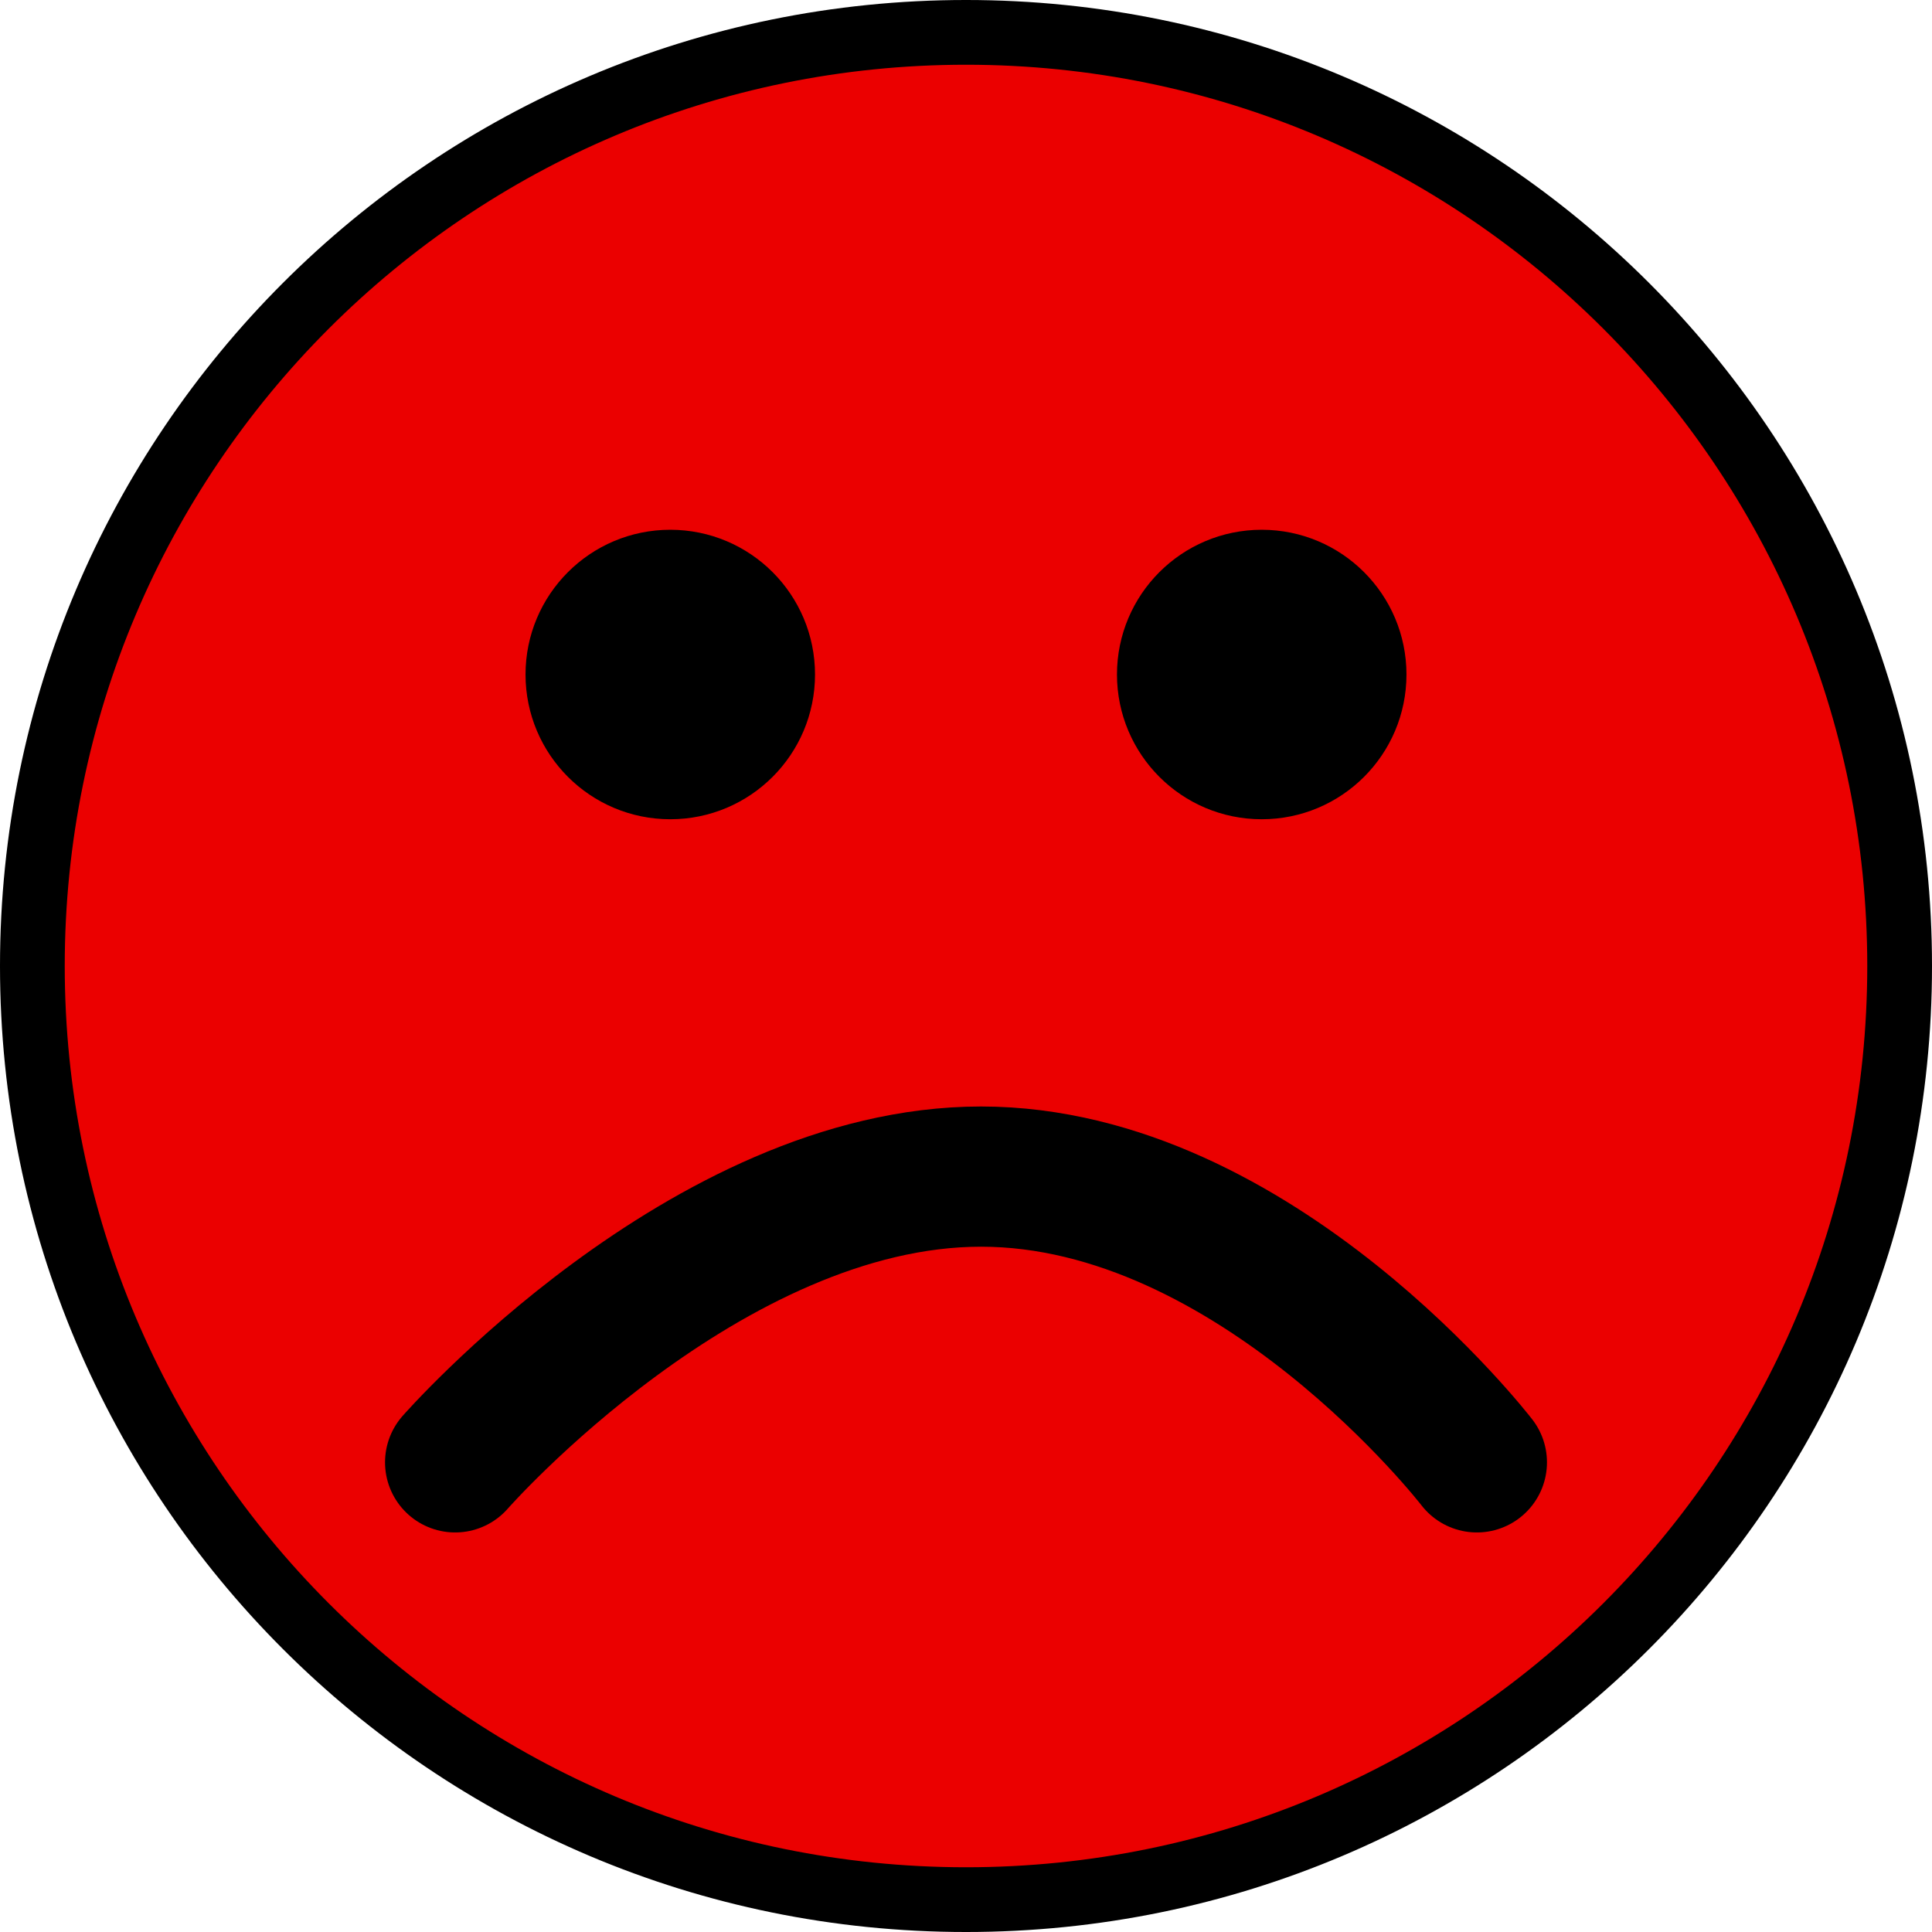
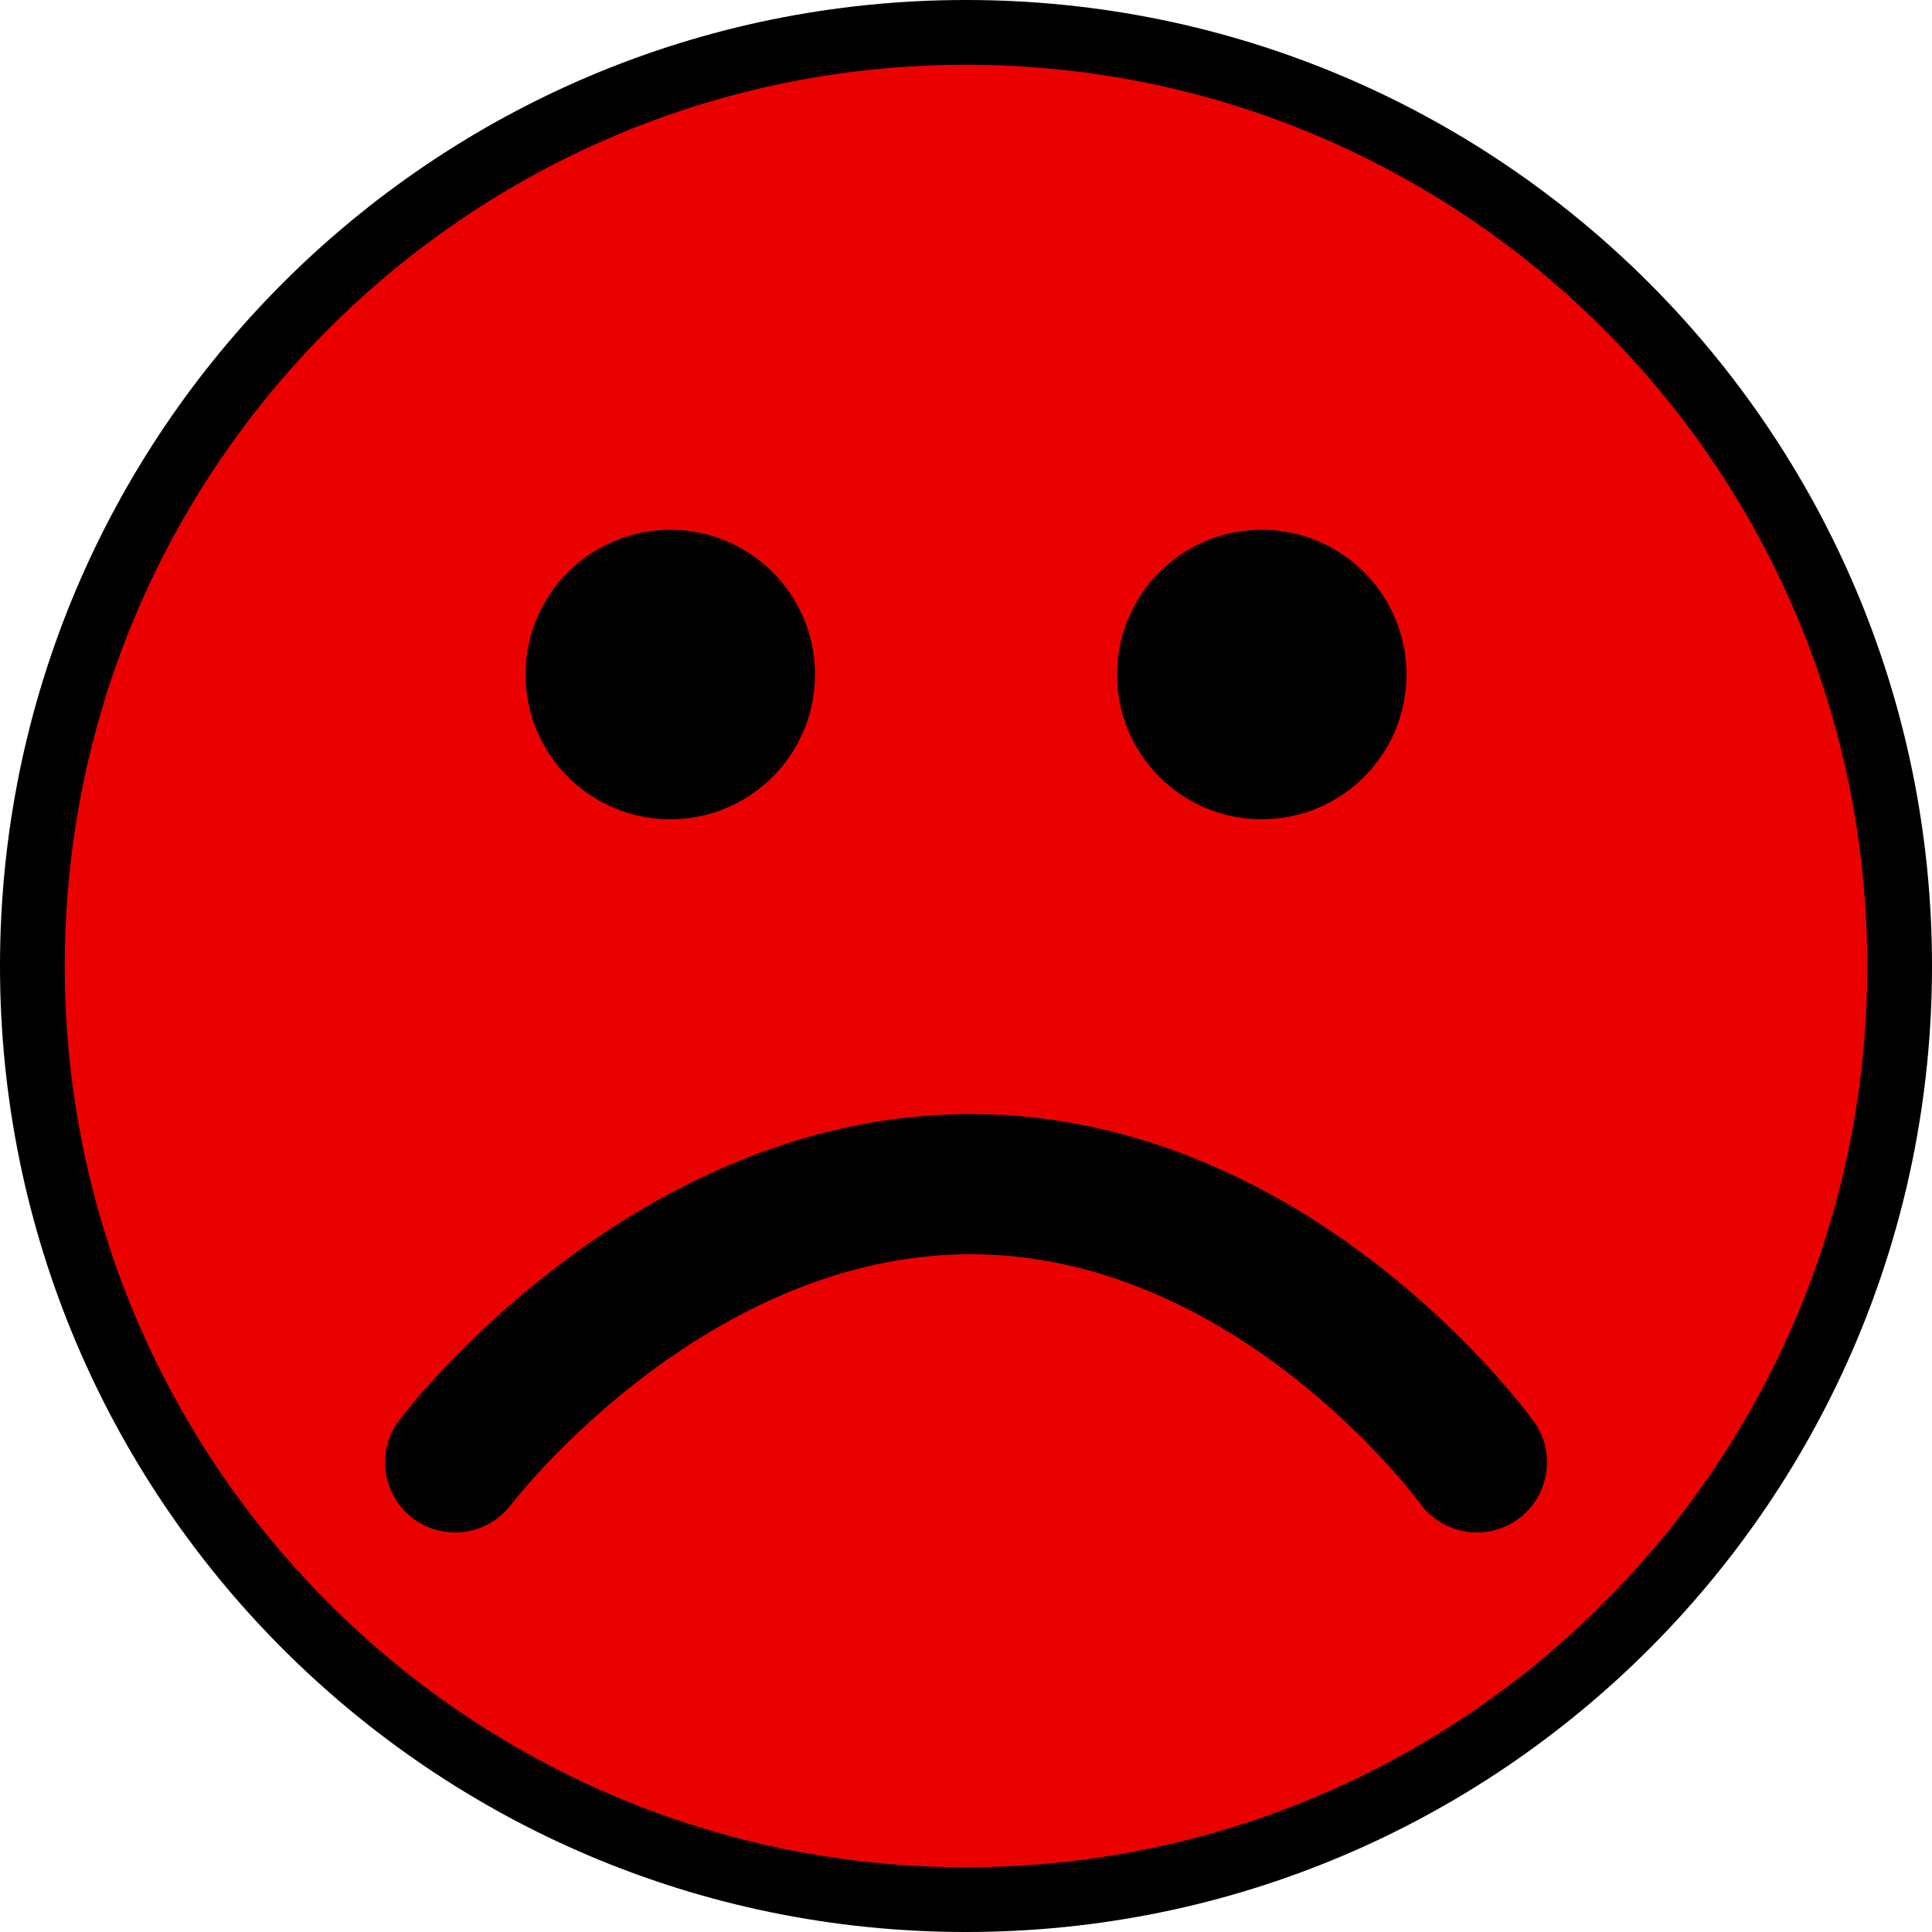
<svg xmlns="http://www.w3.org/2000/svg" width="300mm" height="300mm" viewBox="0 0 300 300" version="1.1" id="svg5">
  <defs id="defs2" />
  <g id="layer1" transform="translate(-55.83474,-80.2061)">
    <circle style="fill:#eb0000;fill-opacity:1;fill-rule:evenodd;stroke:#000000;stroke-width:10.053;stroke-miterlimit:4;stroke-dasharray:none;stroke-opacity:1" id="path31" cx="205.835" cy="230.206" r="144.974" />
    <circle style="fill:#000000;stroke:#000000;stroke-width:9.528;stroke-linecap:round;stroke-miterlimit:4;stroke-dasharray:none" id="path3852" cx="159.915" cy="184.943" r="17.712" />
    <circle style="fill:#000000;stroke:#000000;stroke-width:9.528;stroke-linecap:round;stroke-miterlimit:4;stroke-dasharray:none" id="path3852-3" cx="251.754" cy="184.943" r="17.712" />
-     <path style="fill:none;stroke:#000000;stroke-width:21.771;stroke-linecap:round;stroke-linejoin:miter;stroke-miterlimit:4;stroke-dasharray:none;stroke-opacity:1" d="m 126.508,307.279 c 0,0 38.886,-44.371 81.66,-44.371 42.774,0 76.994,44.371 76.994,44.371" id="path4572" />
+     <path style="fill:none;stroke:#000000;stroke-width:21.771;stroke-linecap:round;stroke-linejoin:miter;stroke-miterlimit:4;stroke-dasharray:none;stroke-opacity:1" d="m 126.508,307.279 c 0,0 32.596,-43.203 80.044,-43.203 47.448,0 78.61,43.203 78.61,43.203" id="path4572" />
  </g>
</svg>
